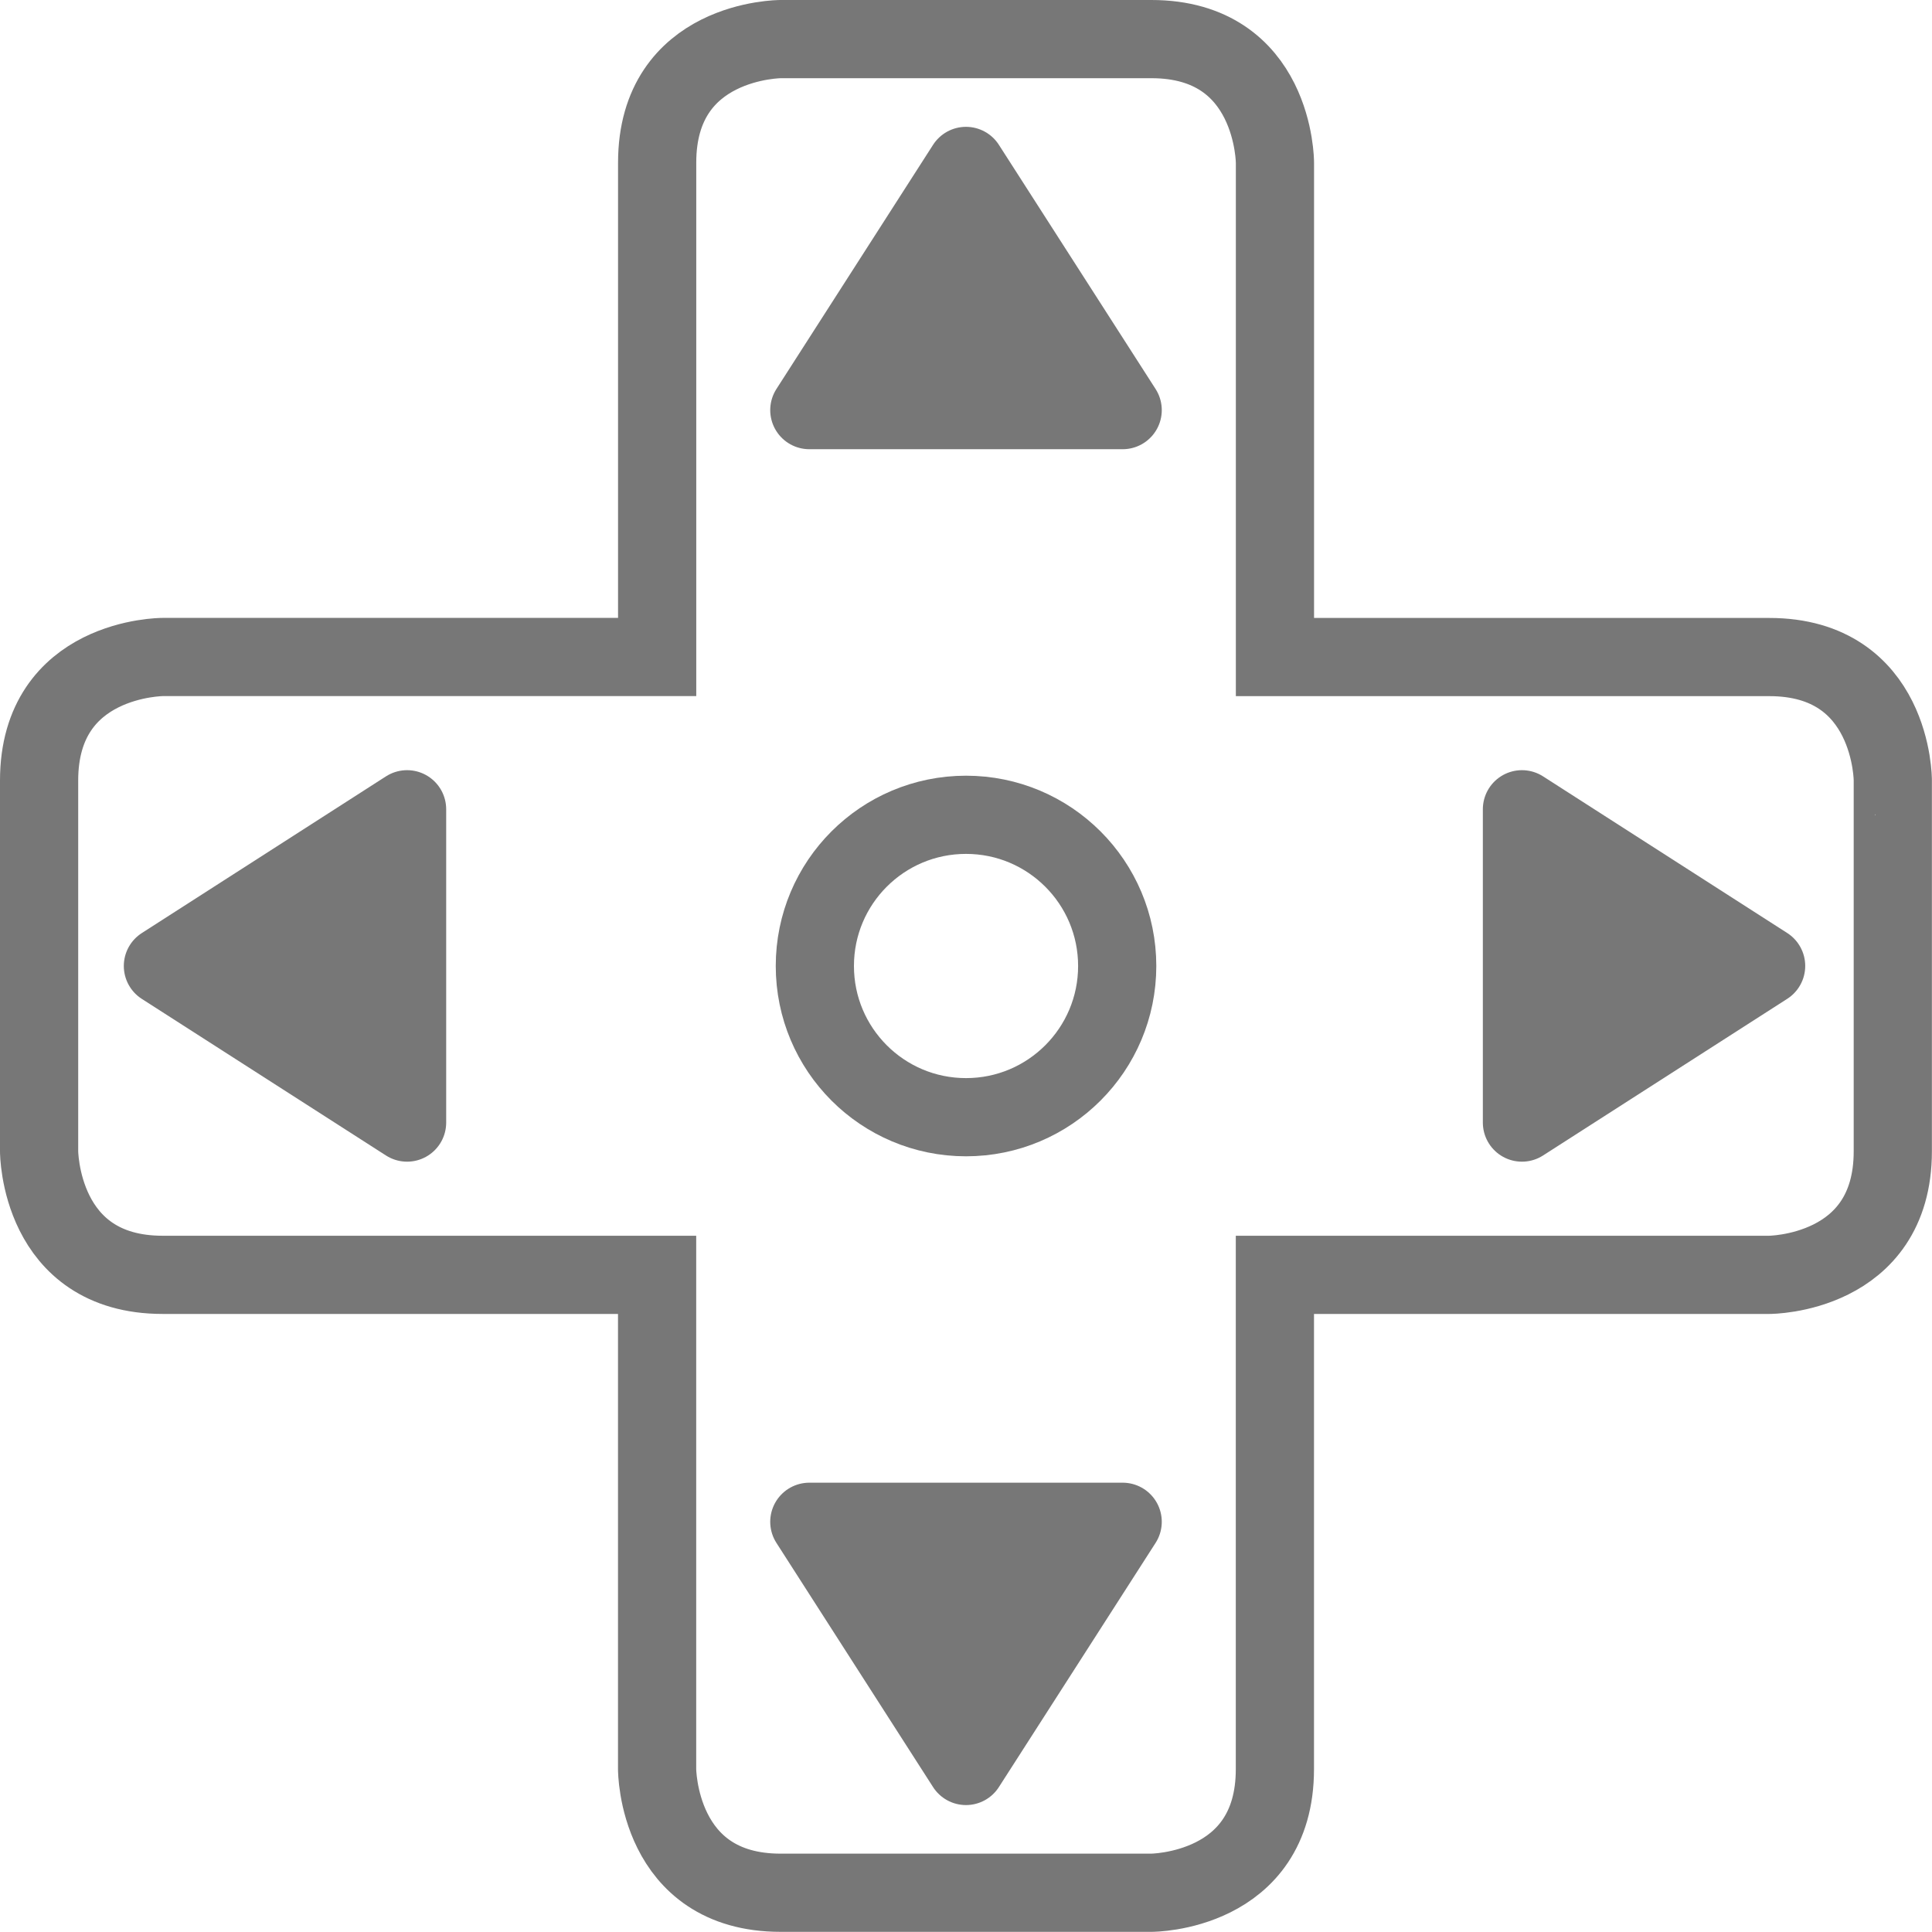
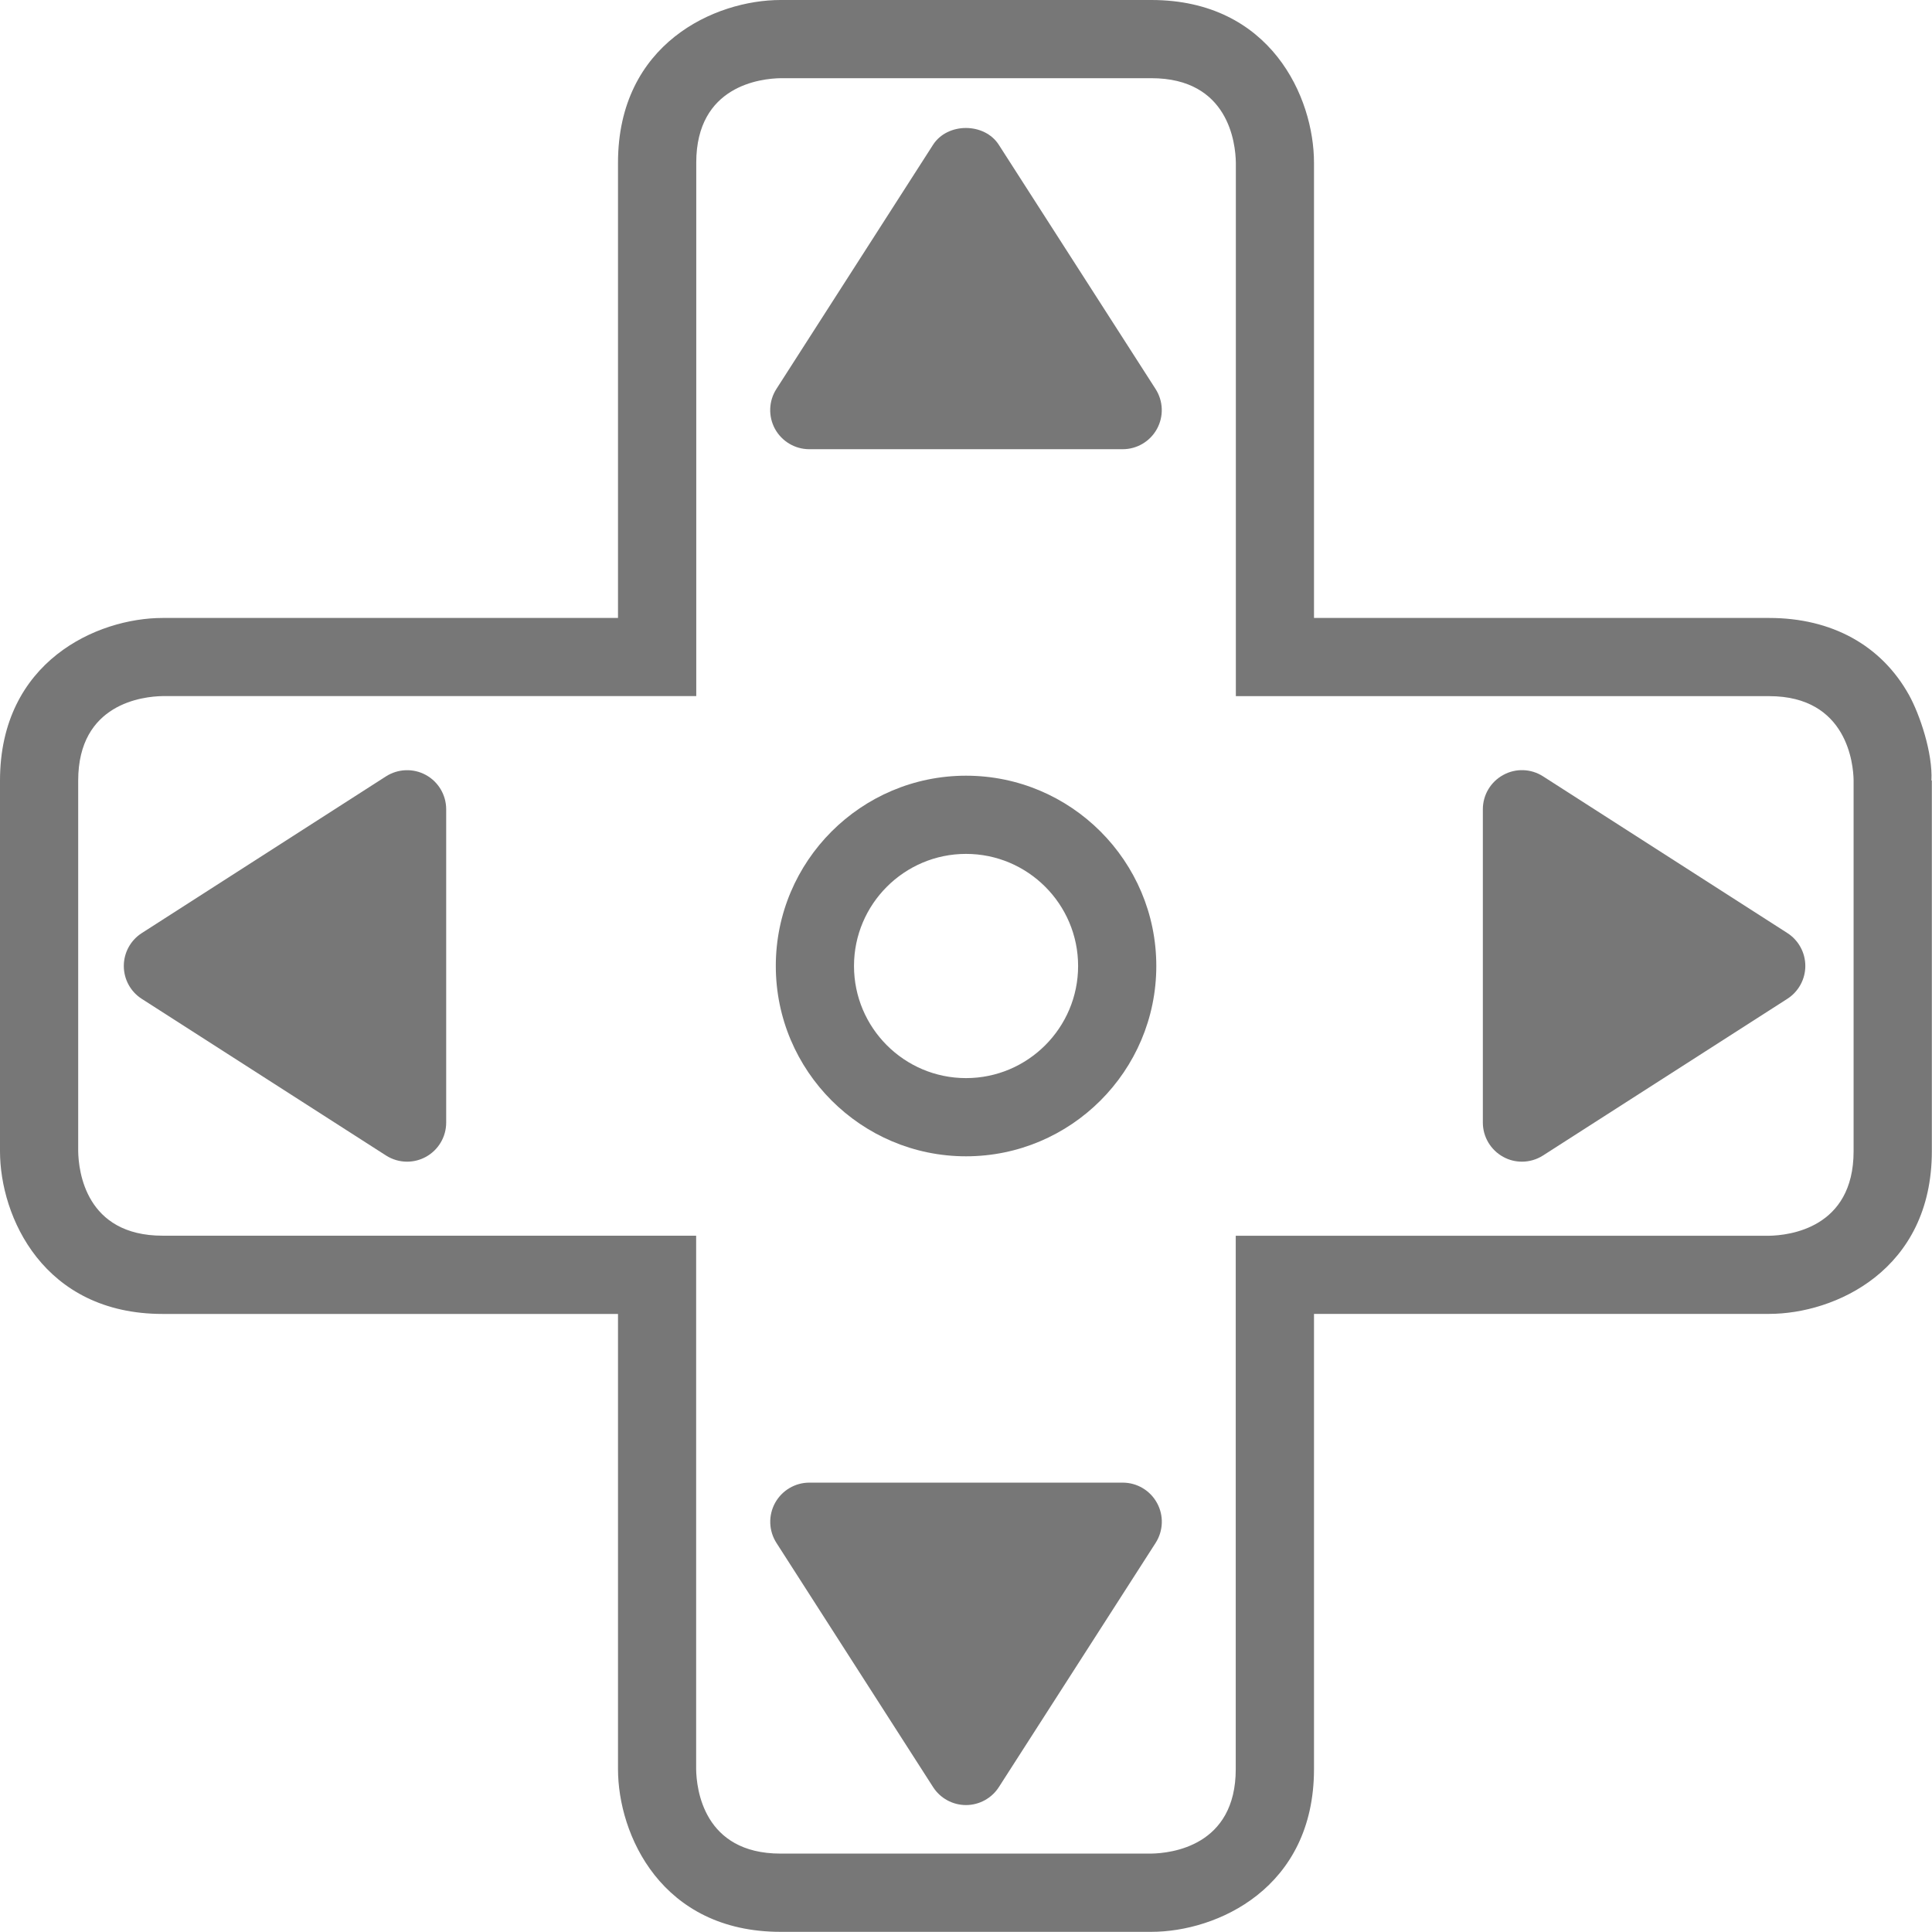
- <svg xmlns="http://www.w3.org/2000/svg" version="1.1" id="_x30_" x="0px" y="0px" width="37.061px" height="37.06px" viewBox="0 0 37.061 37.06" enable-background="new 0 0 37.061 37.06" xml:space="preserve">
+ <svg xmlns="http://www.w3.org/2000/svg" version="1.1" id="_x30_" x="0px" y="0px" width="37.061px" height="37.061px" viewBox="0 0 37.061 37.061" enable-background="new 0 0 37.061 37.061" xml:space="preserve">
  <g>
    <g>
      <g>
-         <path fill="none" stroke="#777777" stroke-width="1.5" stroke-miterlimit="10" d="M33.939,12.604h-9.482V3.121     c0,0,0-2.371-2.371-2.371h-7.111c0,0-2.369,0-2.369,2.371v9.482H3.121c0,0-2.371,0-2.371,2.37v7.111c0,0,0,2.371,2.371,2.371     h9.484v9.482c0,0,0,2.371,2.369,2.371h7.111c0,0,2.371,0,2.371-2.371v-9.482h9.482c0,0,2.371,0,2.371-2.371v-7.111     C36.311,14.974,36.311,12.604,33.939,12.604z" />
+         <g>
+           <path fill="#777777" d="M22.085,37.058h-7.111c-2.289,0-3.119-1.866-3.119-3.121v-8.732H3.121C0.831,25.205,0,23.339,0,22.084      v-7.11c0-2.289,1.867-3.12,3.121-3.12h8.734V3.121c0-2.29,1.865-3.121,3.119-3.121h7.111c2.29,0,3.121,1.867,3.121,3.121v8.733      h8.731c1.201,0,2.154,0.525,2.684,1.48c0.207,0.375,0.456,1.112,0.429,1.639h0.008v7.11c0,2.29-1.866,3.121-3.121,3.121h-8.731      v8.732C25.206,36.227,23.34,37.058,22.085,37.058z M3.121,13.353C2.745,13.359,1.5,13.492,1.5,14.973v7.11      c0.006,0.376,0.139,1.621,1.621,1.621h10.233v10.232c0.005,0.376,0.139,1.621,1.619,1.621h7.108      c0.384-0.006,1.624-0.142,1.624-1.621V23.705h10.231c0.376-0.006,1.621-0.14,1.621-1.621v-7.121      c-0.005-0.287-0.112-1.609-1.62-1.609H23.707V3.121C23.701,2.745,23.568,1.5,22.086,1.5h-7.111      c-0.376,0.006-1.619,0.139-1.619,1.621v10.232H3.121z" />
+         </g>
      </g>
    </g>
-     <path fill="none" stroke="#777777" stroke-width="1.5" stroke-miterlimit="10" d="M18.531,21.431c1.602,0,2.9-1.299,2.9-2.901   c0-1.602-1.299-2.9-2.9-2.9c-1.604,0-2.9,1.299-2.9,2.9C15.631,20.132,16.928,21.431,18.531,21.431z" />
-     <path fill="#777777" stroke="#777777" stroke-width="1.5" stroke-linejoin="round" stroke-miterlimit="10" d="M18.53,3.183   l-3.005,4.684h6.011L18.53,3.183z" />
-     <path fill="#777777" stroke="#777777" stroke-width="1.5" stroke-linejoin="round" stroke-miterlimit="10" d="M3.125,18.53   l4.684,3.004v-6.01L3.125,18.53z" />
-     <path fill="#777777" stroke="#777777" stroke-width="1.5" stroke-linejoin="round" stroke-miterlimit="10" d="M33.879,18.529   l-4.684-3.005v6.01L33.879,18.529z" />
-     <path fill="#777777" stroke="#777777" stroke-width="1.5" stroke-linejoin="round" stroke-miterlimit="10" d="M18.53,33.876   l3.006-4.684h-6.011L18.53,33.876z" />
+     <g>
+       <path fill="#777777" d="M18.531,22.181c-2.012,0-3.649-1.638-3.649-3.651c0-2.013,1.637-3.65,3.649-3.65    c2.013,0,3.65,1.638,3.65,3.65C22.181,20.544,20.543,22.181,18.531,22.181z M18.531,16.38c-1.185,0-2.149,0.965-2.149,2.15    c0,1.187,0.964,2.151,2.149,2.151c1.186,0,2.15-0.965,2.15-2.151C20.681,17.344,19.716,16.38,18.531,16.38z" />
+     </g>
+     <g>
+       <path fill="#777777" d="M18.53,3.183l-3.005,4.684h6.012L18.53,3.183z" />
+       <path fill="#777777" d="M21.536,8.617h-6.012c-0.274,0-0.526-0.15-0.658-0.39c-0.131-0.241-0.121-0.534,0.027-0.765l3.005-4.684    c0.276-0.431,0.987-0.43,1.262,0l3.007,4.684c0.148,0.231,0.159,0.524,0.027,0.765C22.063,8.467,21.811,8.617,21.536,8.617z     M16.897,7.117h3.267L18.53,4.572L16.897,7.117z" />
+     </g>
+     <g>
+       <path fill="#777777" d="M3.125,18.53l4.684,3.004v-6.01L3.125,18.53z" />
+       <path fill="#777777" d="M7.809,22.284c-0.141,0-0.282-0.04-0.405-0.119L2.72,19.161c-0.215-0.137-0.345-0.375-0.345-0.631    s0.13-0.493,0.345-0.631l4.684-3.006c0.23-0.147,0.524-0.159,0.765-0.027c0.24,0.131,0.39,0.384,0.39,0.658v6.01    c0,0.274-0.149,0.526-0.39,0.658C8.056,22.254,7.932,22.284,7.809,22.284z M4.514,18.53l2.545,1.632v-3.265L4.514,18.53z" />
+     </g>
+     <g>
+       <path fill="#777777" d="M33.879,18.529l-4.685-3.005v6.01L33.879,18.529z" />
+       <path fill="#777777" d="M29.195,22.284c-0.124,0-0.247-0.03-0.359-0.092c-0.241-0.132-0.391-0.384-0.391-0.658v-6.01    c0-0.274,0.149-0.526,0.391-0.658c0.239-0.132,0.532-0.123,0.765,0.027l4.685,3.005c0.215,0.138,0.345,0.376,0.345,0.631    s-0.13,0.493-0.345,0.631L29.6,22.165C29.477,22.244,29.335,22.284,29.195,22.284z M29.945,16.896v3.266l2.546-1.633    L29.945,16.896z" />
+     </g>
+     <g>
+       <path fill="#777777" d="M18.53,33.876l3.007-4.684h-6.012L18.53,33.876z" />
+       <path fill="#777777" d="M18.53,34.626L18.53,34.626c-0.255,0-0.493-0.13-0.631-0.345l-3.005-4.684    c-0.148-0.231-0.158-0.524-0.027-0.765c0.132-0.241,0.384-0.391,0.658-0.391h6.012c0.274,0,0.526,0.149,0.658,0.391    c0.132,0.24,0.121,0.534-0.027,0.765l-3.007,4.684C19.023,34.496,18.785,34.626,18.53,34.626z M16.897,29.942l1.633,2.545    l1.634-2.545H16.897z" />
+     </g>
  </g>
</svg>
